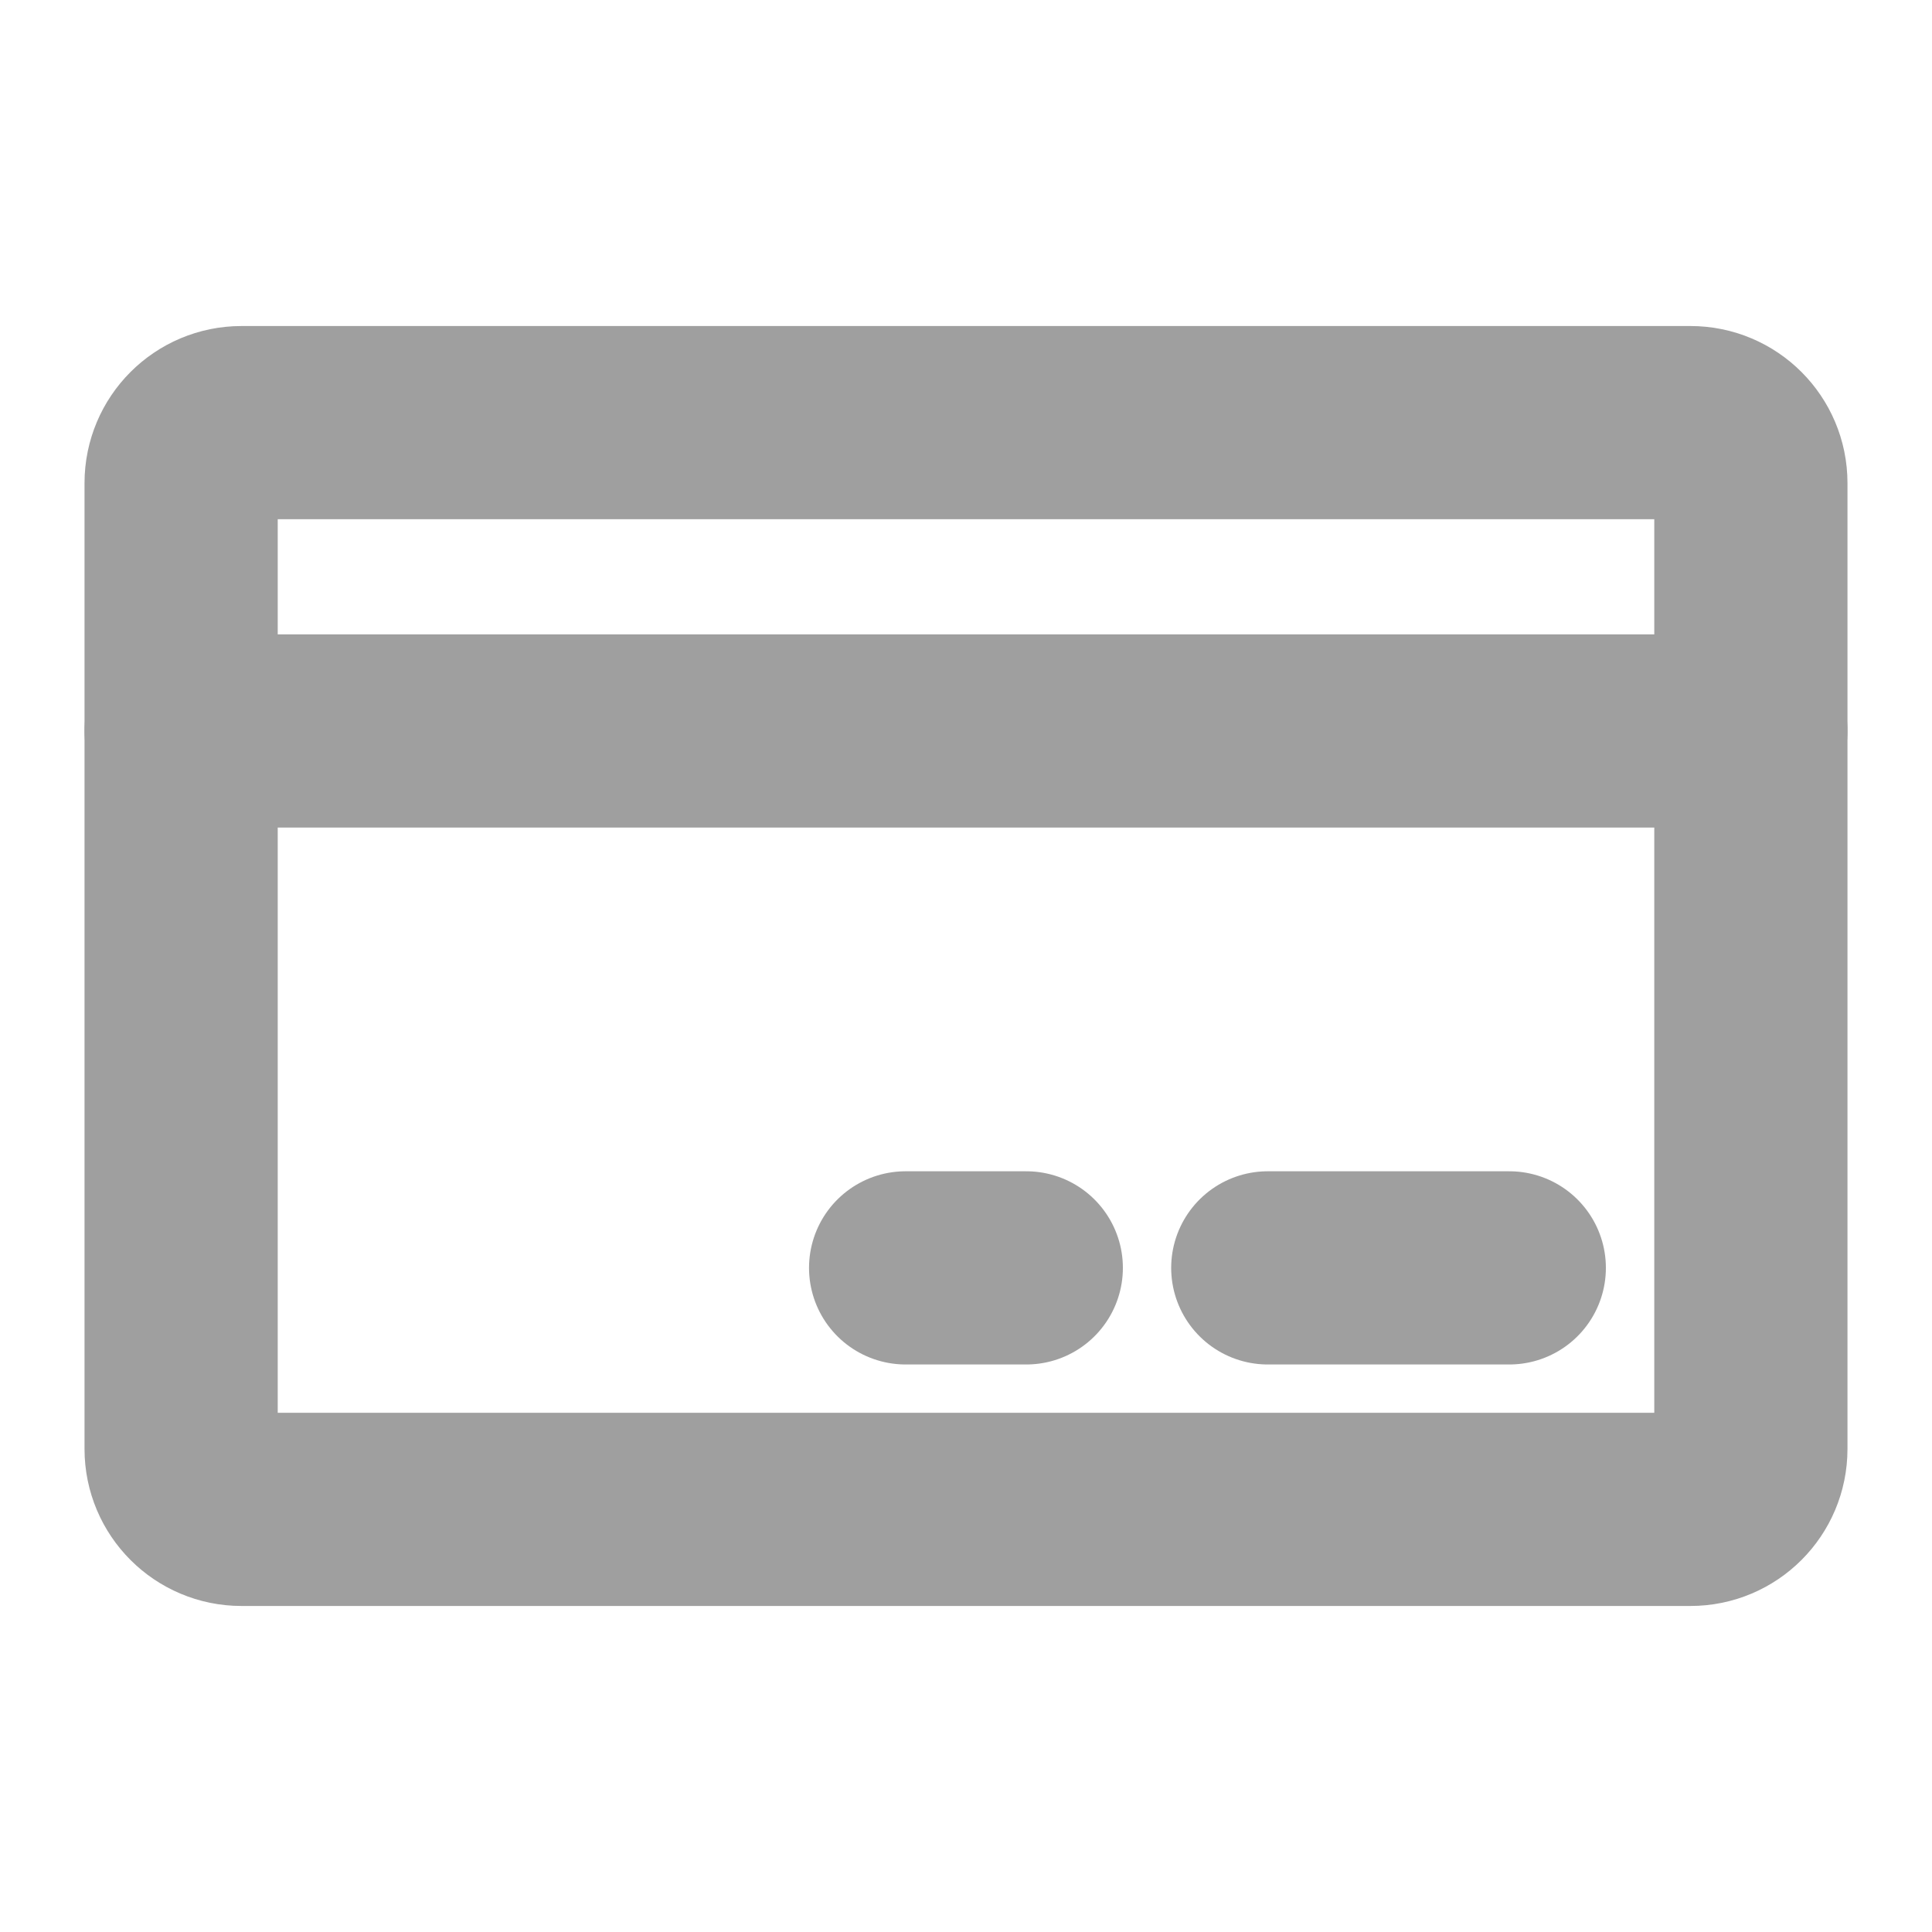
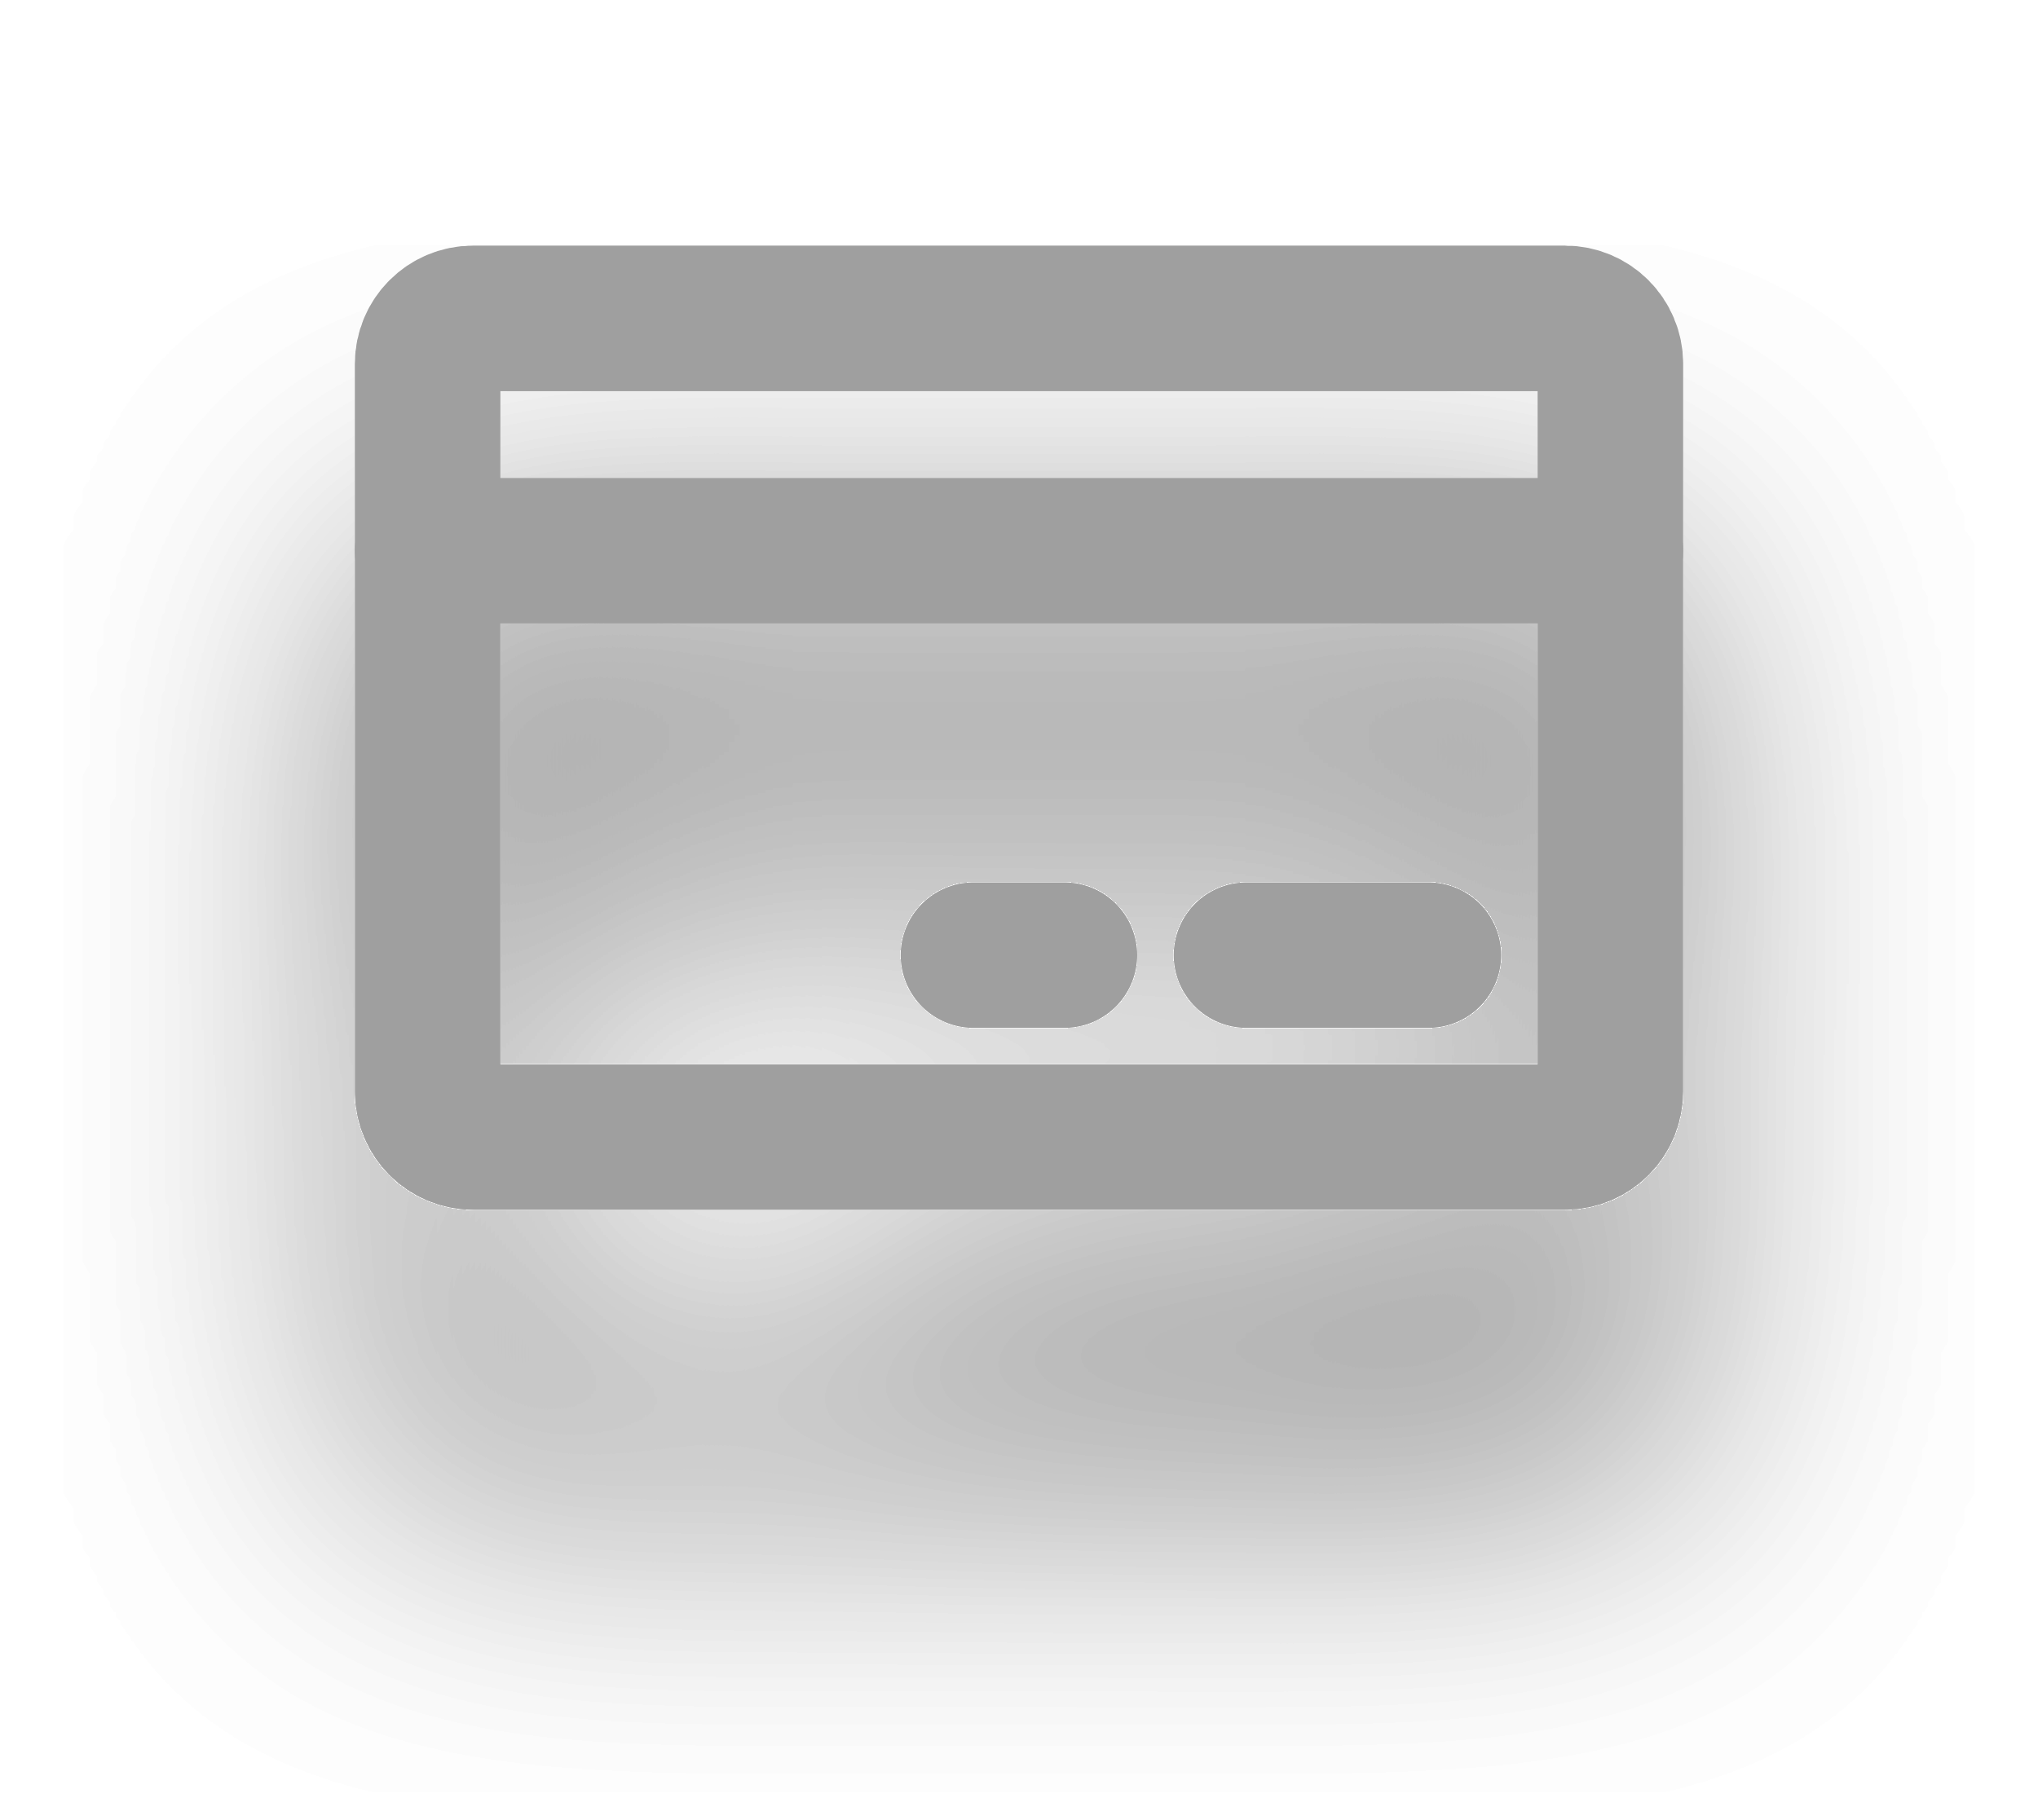
- <svg xmlns="http://www.w3.org/2000/svg" width="20" height="20" viewBox="0 0 20 20" fill="none">
-   <path d="M17.5 4.375H2.5C2.155 4.375 1.875 4.655 1.875 5V15C1.875 15.345 2.155 15.625 2.5 15.625H17.5C17.845 15.625 18.125 15.345 18.125 15V5C18.125 4.655 17.845 4.375 17.5 4.375Z" stroke="#9F9F9F" stroke-width="2" stroke-linecap="round" stroke-linejoin="round" />
-   <path d="M13.124 13.125H15.624" stroke="#9F9F9F" stroke-width="2" stroke-linecap="round" stroke-linejoin="round" />
-   <path d="M9.375 13.125H10.624" stroke="#9F9F9F" stroke-width="2" stroke-linecap="round" stroke-linejoin="round" />
-   <path d="M1.875 7.567H18.125" stroke="#9F9F9F" stroke-width="2" stroke-linecap="round" stroke-linejoin="round" />
+ <svg xmlns="http://www.w3.org/2000/svg" width="28" height="25" viewBox="0 0 28 25" fill="none">
+   <g filter="url(#filter0_dd_1_1309)">
+     <path d="M21.5 4.375H6.5C6.155 4.375 5.875 4.655 5.875 5V15C5.875 15.345 6.155 15.625 6.5 15.625H21.5C21.845 15.625 22.125 15.345 22.125 15V5C22.125 4.655 21.845 4.375 21.5 4.375Z" stroke="#9F9F9F" stroke-width="2" stroke-linecap="round" stroke-linejoin="round" />
+     <path d="M17.125 13.125H19.625" stroke="#9F9F9F" stroke-width="2" stroke-linecap="round" stroke-linejoin="round" />
+     <path d="M13.374 13.125H14.624" stroke="#9F9F9F" stroke-width="2" stroke-linecap="round" stroke-linejoin="round" />
+     <path d="M5.875 7.567H22.125" stroke="#9F9F9F" stroke-width="2" stroke-linecap="round" stroke-linejoin="round" />
+   </g>
+   <defs>
+     <filter id="filter0_dd_1_1309" x="0.875" y="3.375" width="26.25" height="21.25" filterUnits="userSpaceOnUse" color-interpolation-filters="sRGB">
+       <feFlood flood-opacity="0" result="BackgroundImageFix" />
+       <feColorMatrix in="SourceAlpha" type="matrix" values="0 0 0 0 0 0 0 0 0 0 0 0 0 0 0 0 0 0 127 0" result="hardAlpha" />
+       <feOffset dy="4" />
+       <feGaussianBlur stdDeviation="2" />
+       <feComposite in2="hardAlpha" operator="out" />
+       <feColorMatrix type="matrix" values="0 0 0 0 0 0 0 0 0 0 0 0 0 0 0 0 0 0 0.25 0" />
+       <feBlend mode="normal" in2="BackgroundImageFix" result="effect1_dropShadow_1_1309" />
+       <feColorMatrix in="SourceAlpha" type="matrix" values="0 0 0 0 0 0 0 0 0 0 0 0 0 0 0 0 0 0 127 0" result="hardAlpha" />
+       <feOffset dy="4" />
+       <feGaussianBlur stdDeviation="2" />
+       <feComposite in2="hardAlpha" operator="out" />
+       <feColorMatrix type="matrix" values="0 0 0 0 0 0 0 0 0 0 0 0 0 0 0 0 0 0 0.25 0" />
+       <feBlend mode="normal" in2="effect1_dropShadow_1_1309" result="effect2_dropShadow_1_1309" />
+       <feBlend mode="normal" in="SourceGraphic" in2="effect2_dropShadow_1_1309" result="shape" />
+     </filter>
+   </defs>
</svg>
